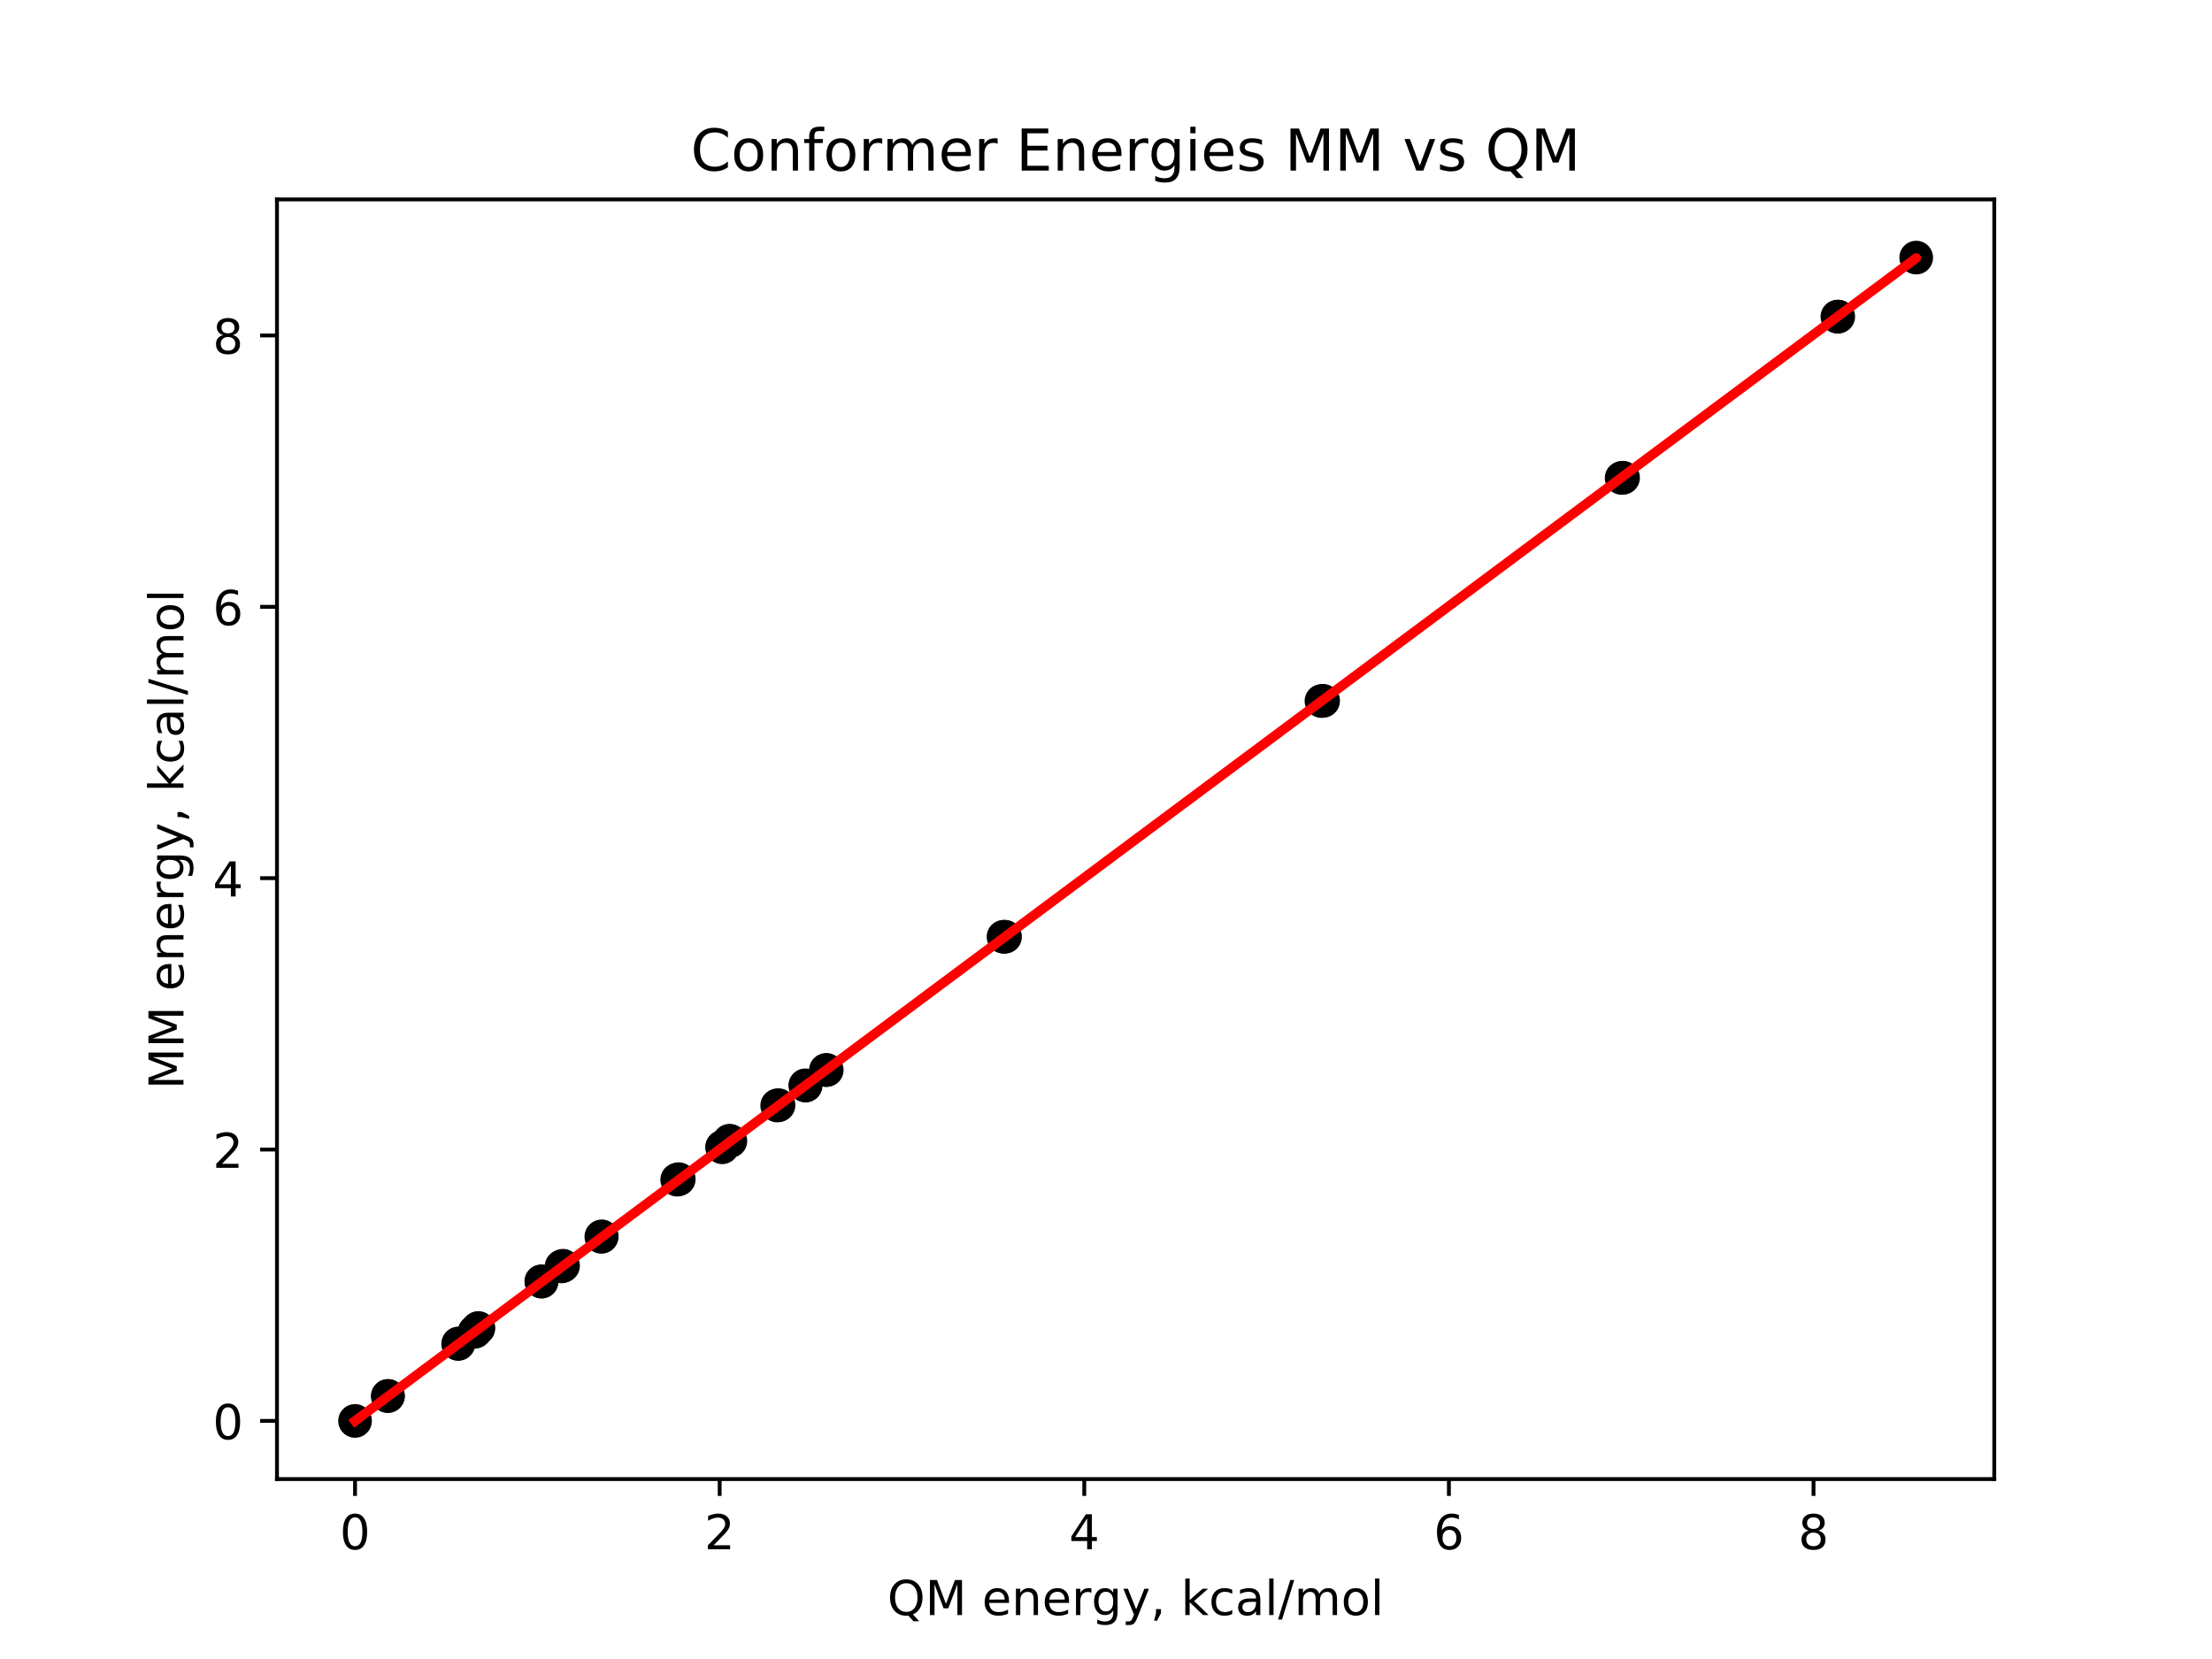
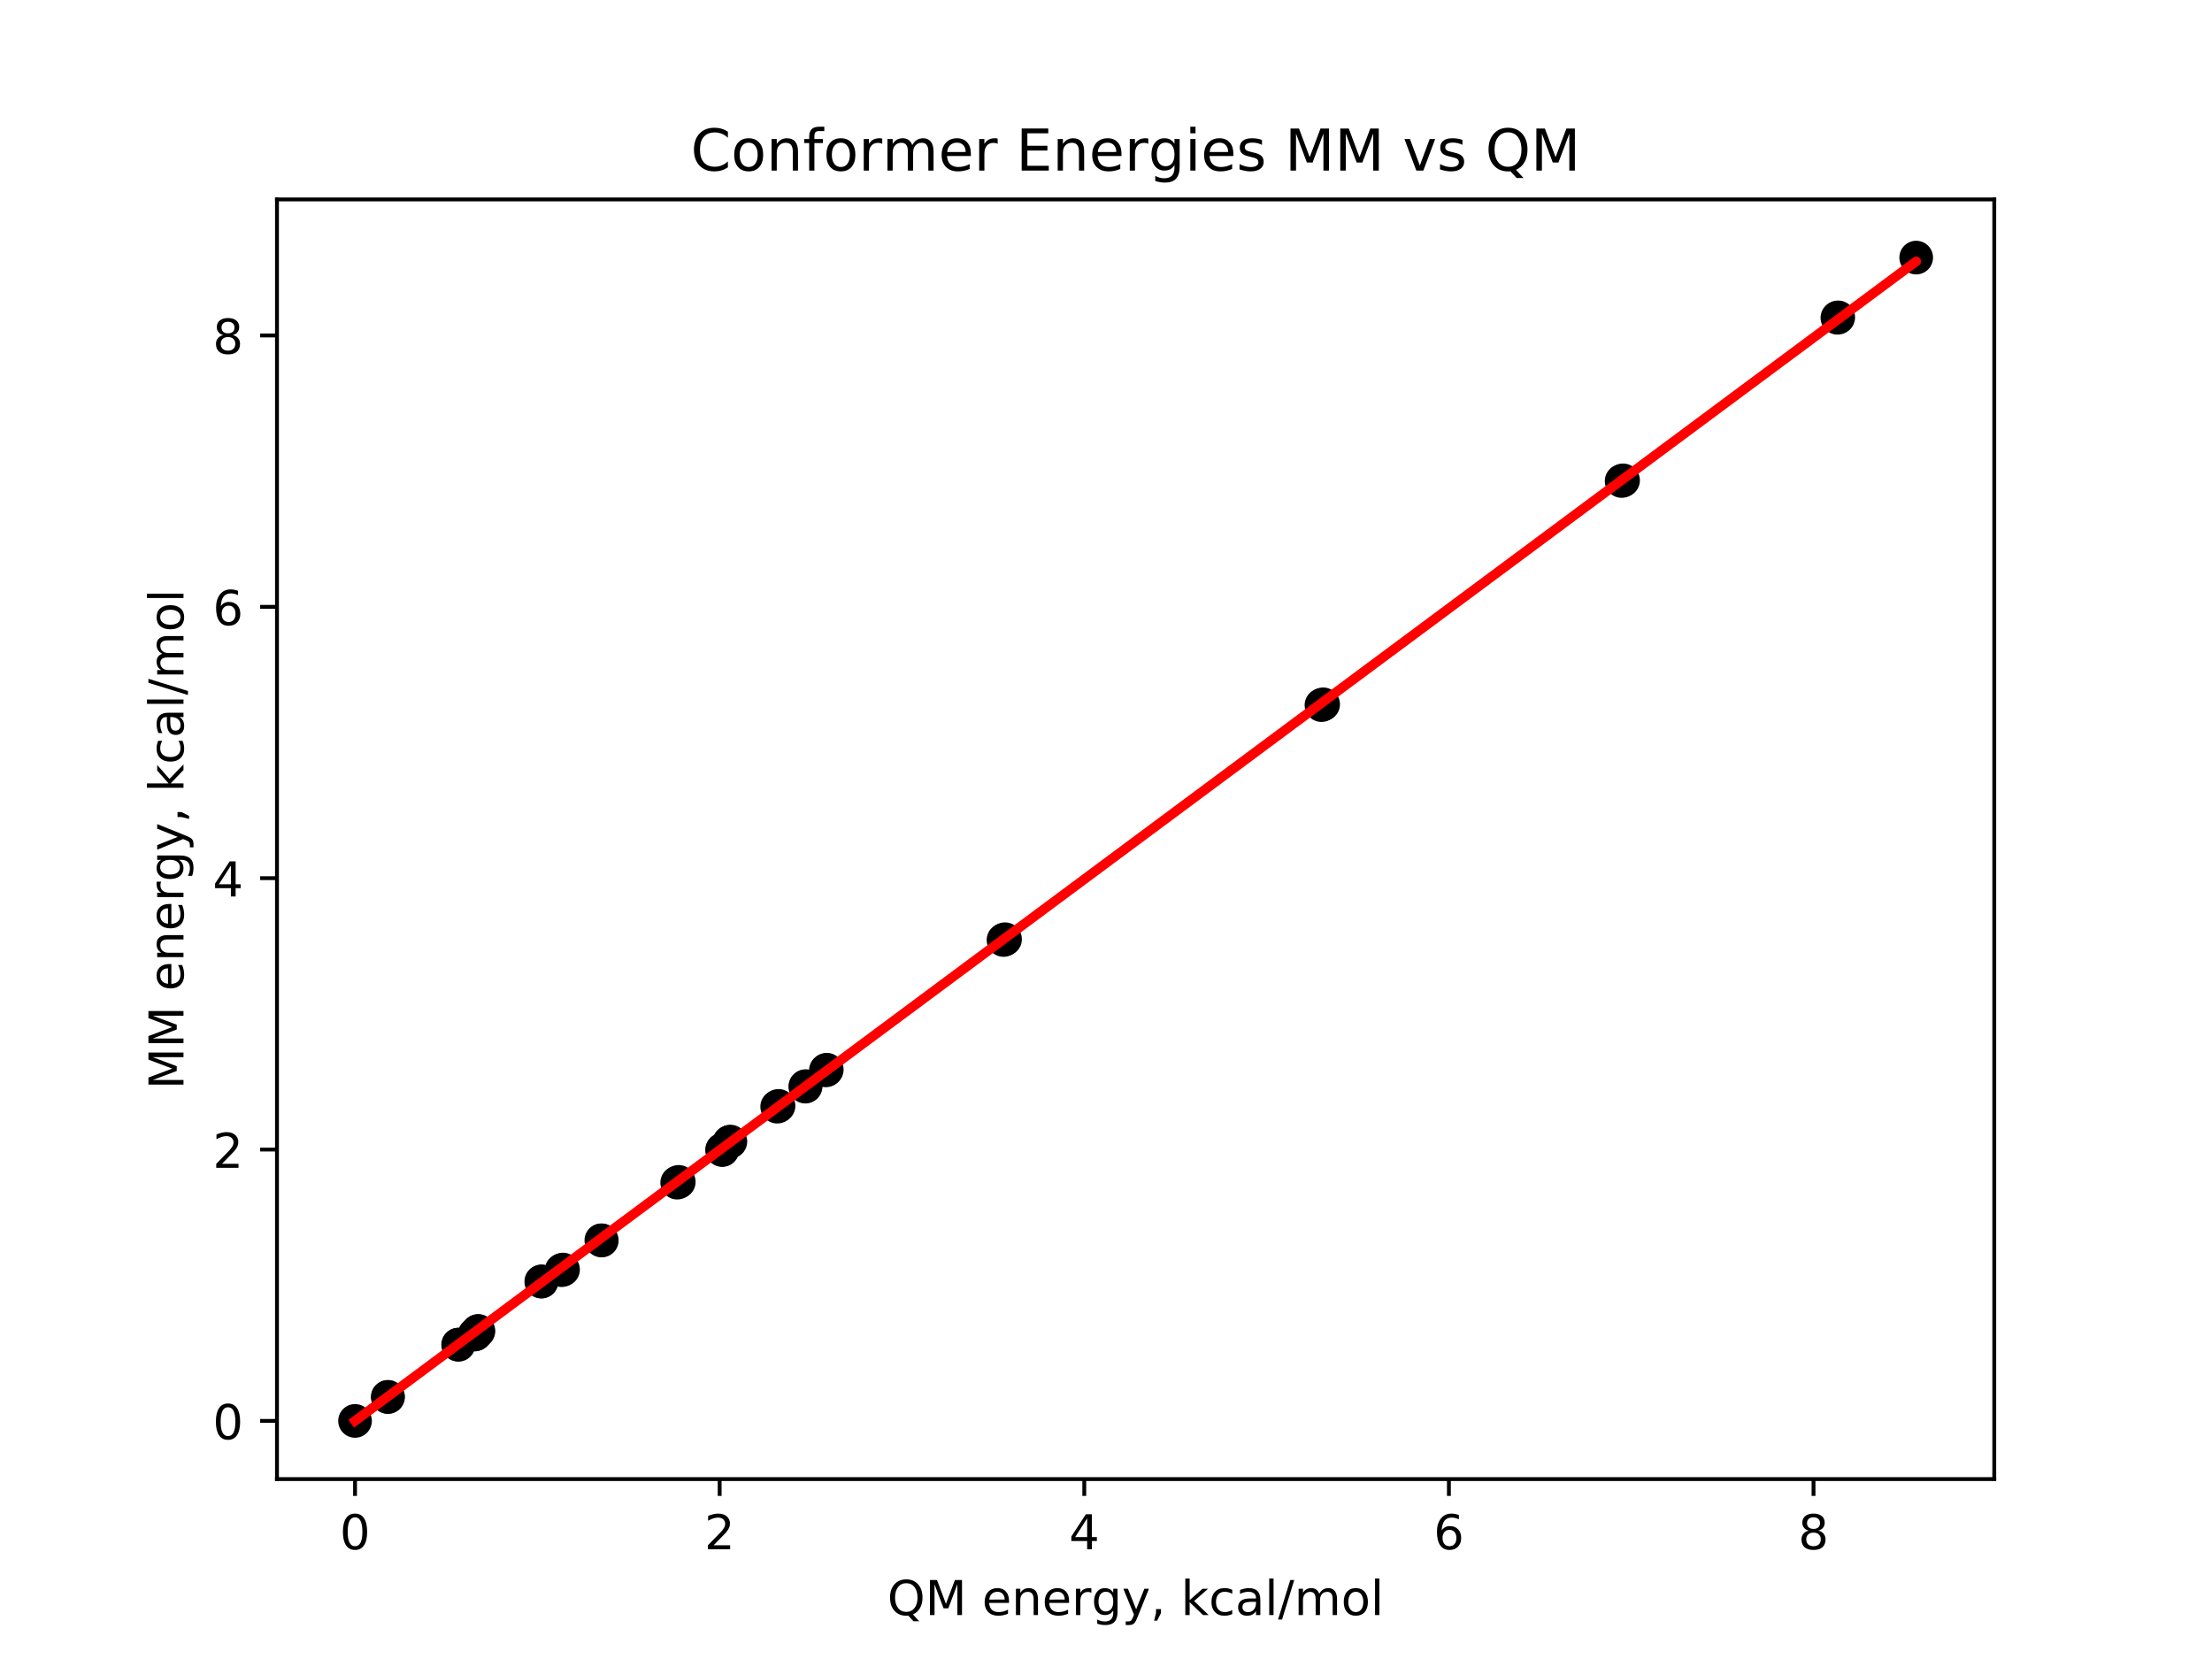
<svg xmlns="http://www.w3.org/2000/svg" xmlns:xlink="http://www.w3.org/1999/xlink" height="345pt" version="1.1" viewBox="0 0 460 345" width="460pt">
  <defs>
    <style type="text/css">
*{stroke-linecap:butt;stroke-linejoin:round;}
  </style>
  </defs>
  <g id="figure_1">
    <g id="patch_1">
      <path d="M 0 345.6  L 460.8 345.6  L 460.8 0  L 0 0  z " style="fill:#ffffff;" />
    </g>
    <g id="axes_1">
      <g id="patch_2">
        <path d="M 57.6 307.584  L 414.72 307.584  L 414.72 41.472  L 57.6 41.472  z " style="fill:#ffffff;" />
      </g>
      <g id="matplotlib.axis_1">
        <g id="xtick_1">
          <g id="line2d_1">
            <defs>
-               <path d="M 0 0  L 0 3.5  " id="md2d9cf00a2" style="stroke:#000000;stroke-width:0.8;" />
-             </defs>
-             <g>
-               <use style="stroke:#000000;stroke-width:0.8;" x="73.833" xlink:href="#md2d9cf00a2" y="307.584" />
+               <path d="M 0 0  L 0 3.5  " id="m50f0d8c650" style="stroke:#000000;stroke-width:0.8;" />
+             </defs>
+             <g>
+               <use style="stroke:#000000;stroke-width:0.8;" x="73.833" xlink:href="#m50f0d8c650" y="307.584" />
            </g>
          </g>
          <g id="text_1">
            <defs>
              <path d="M 31.781 66.406  Q 24.172 66.406 20.328 58.906  Q 16.5 51.422 16.5 36.375  Q 16.5 21.391 20.328 13.891  Q 24.172 6.391 31.781 6.391  Q 39.453 6.391 43.281 13.891  Q 47.125 21.391 47.125 36.375  Q 47.125 51.422 43.281 58.906  Q 39.453 66.406 31.781 66.406  z M 31.781 74.219  Q 44.047 74.219 50.516 64.516  Q 56.984 54.828 56.984 36.375  Q 56.984 17.969 50.516 8.266  Q 44.047 -1.422 31.781 -1.422  Q 19.531 -1.422 13.062 8.266  Q 6.594 17.969 6.594 36.375  Q 6.594 54.828 13.062 64.516  Q 19.531 74.219 31.781 74.219  z " id="DejaVuSans-30" />
            </defs>
            <g transform="translate(70.65148 322.1824)scale(0.1 -0.1)">
              <use xlink:href="#DejaVuSans-30" />
            </g>
          </g>
        </g>
        <g id="xtick_2">
          <g id="line2d_2">
            <g>
-               <use style="stroke:#000000;stroke-width:0.8;" x="149.658" xlink:href="#md2d9cf00a2" y="307.584" />
+               <use style="stroke:#000000;stroke-width:0.8;" x="149.658" xlink:href="#m50f0d8c650" y="307.584" />
            </g>
          </g>
          <g id="text_2">
            <defs>
              <path d="M 19.188 8.297  L 53.609 8.297  L 53.609 0  L 7.328 0  L 7.328 8.297  Q 12.938 14.109 22.625 23.891  Q 32.328 33.688 34.812 36.531  Q 39.547 41.844 41.422 45.531  Q 43.312 49.219 43.312 52.781  Q 43.312 58.594 39.234 62.25  Q 35.156 65.922 28.609 65.922  Q 23.969 65.922 18.812 64.312  Q 13.672 62.703 7.812 59.422  L 7.812 69.391  Q 13.766 71.781 18.938 73  Q 24.125 74.219 28.422 74.219  Q 39.75 74.219 46.484 68.547  Q 53.219 62.891 53.219 53.422  Q 53.219 48.922 51.531 44.891  Q 49.859 40.875 45.406 35.406  Q 44.188 33.984 37.641 27.219  Q 31.109 20.453 19.188 8.297  z " id="DejaVuSans-32" />
            </defs>
            <g transform="translate(146.4767 322.1824)scale(0.1 -0.1)">
              <use xlink:href="#DejaVuSans-32" />
            </g>
          </g>
        </g>
        <g id="xtick_3">
          <g id="line2d_3">
            <g>
-               <use style="stroke:#000000;stroke-width:0.8;" x="225.483" xlink:href="#md2d9cf00a2" y="307.584" />
+               <use style="stroke:#000000;stroke-width:0.8;" x="225.483" xlink:href="#m50f0d8c650" y="307.584" />
            </g>
          </g>
          <g id="text_3">
            <defs>
              <path d="M 37.797 64.312  L 12.891 25.391  L 37.797 25.391  z M 35.203 72.906  L 47.609 72.906  L 47.609 25.391  L 58.016 25.391  L 58.016 17.188  L 47.609 17.188  L 47.609 0  L 37.797 0  L 37.797 17.188  L 4.891 17.188  L 4.891 26.703  z " id="DejaVuSans-34" />
            </defs>
            <g transform="translate(222.3018 322.1824)scale(0.1 -0.1)">
              <use xlink:href="#DejaVuSans-34" />
            </g>
          </g>
        </g>
        <g id="xtick_4">
          <g id="line2d_4">
            <g>
-               <use style="stroke:#000000;stroke-width:0.8;" x="301.308" xlink:href="#md2d9cf00a2" y="307.584" />
+               <use style="stroke:#000000;stroke-width:0.8;" x="301.308" xlink:href="#m50f0d8c650" y="307.584" />
            </g>
          </g>
          <g id="text_4">
            <defs>
              <path d="M 33.016 40.375  Q 26.375 40.375 22.484 35.828  Q 18.609 31.297 18.609 23.391  Q 18.609 15.531 22.484 10.953  Q 26.375 6.391 33.016 6.391  Q 39.656 6.391 43.531 10.953  Q 47.406 15.531 47.406 23.391  Q 47.406 31.297 43.531 35.828  Q 39.656 40.375 33.016 40.375  z M 52.594 71.297  L 52.594 62.312  Q 48.875 64.062 45.094 64.984  Q 41.312 65.922 37.594 65.922  Q 27.828 65.922 22.672 59.328  Q 17.531 52.734 16.797 39.406  Q 19.672 43.656 24.016 45.922  Q 28.375 48.188 33.594 48.188  Q 44.578 48.188 50.953 41.516  Q 57.328 34.859 57.328 23.391  Q 57.328 12.156 50.688 5.359  Q 44.047 -1.422 33.016 -1.422  Q 20.359 -1.422 13.672 8.266  Q 6.984 17.969 6.984 36.375  Q 6.984 53.656 15.188 63.938  Q 23.391 74.219 37.203 74.219  Q 40.922 74.219 44.703 73.484  Q 48.484 72.75 52.594 71.297  z " id="DejaVuSans-36" />
            </defs>
            <g transform="translate(298.127 322.1824)scale(0.1 -0.1)">
              <use xlink:href="#DejaVuSans-36" />
            </g>
          </g>
        </g>
        <g id="xtick_5">
          <g id="line2d_5">
            <g>
-               <use style="stroke:#000000;stroke-width:0.8;" x="377.133" xlink:href="#md2d9cf00a2" y="307.584" />
+               <use style="stroke:#000000;stroke-width:0.8;" x="377.133" xlink:href="#m50f0d8c650" y="307.584" />
            </g>
          </g>
          <g id="text_5">
            <defs>
              <path d="M 31.781 34.625  Q 24.75 34.625 20.719 30.859  Q 16.703 27.094 16.703 20.516  Q 16.703 13.922 20.719 10.156  Q 24.75 6.391 31.781 6.391  Q 38.812 6.391 42.859 10.172  Q 46.922 13.969 46.922 20.516  Q 46.922 27.094 42.891 30.859  Q 38.875 34.625 31.781 34.625  z M 21.922 38.812  Q 15.578 40.375 12.031 44.719  Q 8.5 49.078 8.5 55.328  Q 8.5 64.062 14.719 69.141  Q 20.953 74.219 31.781 74.219  Q 42.672 74.219 48.875 69.141  Q 55.078 64.062 55.078 55.328  Q 55.078 49.078 51.531 44.719  Q 48 40.375 41.703 38.812  Q 48.828 37.156 52.797 32.312  Q 56.781 27.484 56.781 20.516  Q 56.781 9.906 50.312 4.234  Q 43.844 -1.422 31.781 -1.422  Q 19.734 -1.422 13.25 4.234  Q 6.781 9.906 6.781 20.516  Q 6.781 27.484 10.781 32.312  Q 14.797 37.156 21.922 38.812  z M 18.312 54.391  Q 18.312 48.734 21.844 45.562  Q 25.391 42.391 31.781 42.391  Q 38.141 42.391 41.719 45.562  Q 45.312 48.734 45.312 54.391  Q 45.312 60.062 41.719 63.234  Q 38.141 66.406 31.781 66.406  Q 25.391 66.406 21.844 63.234  Q 18.312 60.062 18.312 54.391  z " id="DejaVuSans-38" />
            </defs>
            <g transform="translate(373.9522 322.1824)scale(0.1 -0.1)">
              <use xlink:href="#DejaVuSans-38" />
            </g>
          </g>
        </g>
        <g id="text_6">
          <defs>
            <path d="M 39.406 66.219  Q 28.656 66.219 22.328 58.203  Q 16.016 50.203 16.016 36.375  Q 16.016 22.609 22.328 14.594  Q 28.656 6.594 39.406 6.594  Q 50.141 6.594 56.422 14.594  Q 62.703 22.609 62.703 36.375  Q 62.703 50.203 56.422 58.203  Q 50.141 66.219 39.406 66.219  z M 53.219 1.312  L 66.219 -12.891  L 54.297 -12.891  L 43.5 -1.219  Q 41.891 -1.312 41.031 -1.359  Q 40.188 -1.422 39.406 -1.422  Q 24.031 -1.422 14.812 8.859  Q 5.609 19.141 5.609 36.375  Q 5.609 53.656 14.812 63.938  Q 24.031 74.219 39.406 74.219  Q 54.734 74.219 63.906 63.938  Q 73.094 53.656 73.094 36.375  Q 73.094 23.688 67.984 14.641  Q 62.891 5.609 53.219 1.312  z " id="DejaVuSans-51" />
            <path d="M 9.812 72.906  L 24.516 72.906  L 43.109 23.297  L 61.812 72.906  L 76.516 72.906  L 76.516 0  L 66.891 0  L 66.891 64.016  L 48.094 14.016  L 38.188 14.016  L 19.391 64.016  L 19.391 0  L 9.812 0  z " id="DejaVuSans-4d" />
            <path id="DejaVuSans-20" />
            <path d="M 56.203 29.594  L 56.203 25.203  L 14.891 25.203  Q 15.484 15.922 20.484 11.062  Q 25.484 6.203 34.422 6.203  Q 39.594 6.203 44.453 7.469  Q 49.312 8.734 54.109 11.281  L 54.109 2.781  Q 49.266 0.734 44.188 -0.344  Q 39.109 -1.422 33.891 -1.422  Q 20.797 -1.422 13.156 6.188  Q 5.516 13.812 5.516 26.812  Q 5.516 40.234 12.766 48.109  Q 20.016 56 32.328 56  Q 43.359 56 49.781 48.891  Q 56.203 41.797 56.203 29.594  z M 47.219 32.234  Q 47.125 39.594 43.094 43.984  Q 39.062 48.391 32.422 48.391  Q 24.906 48.391 20.391 44.141  Q 15.875 39.891 15.188 32.172  z " id="DejaVuSans-65" />
            <path d="M 54.891 33.016  L 54.891 0  L 45.906 0  L 45.906 32.719  Q 45.906 40.484 42.875 44.328  Q 39.844 48.188 33.797 48.188  Q 26.516 48.188 22.312 43.547  Q 18.109 38.922 18.109 30.906  L 18.109 0  L 9.078 0  L 9.078 54.688  L 18.109 54.688  L 18.109 46.188  Q 21.344 51.125 25.703 53.562  Q 30.078 56 35.797 56  Q 45.219 56 50.047 50.172  Q 54.891 44.344 54.891 33.016  z " id="DejaVuSans-6e" />
            <path d="M 41.109 46.297  Q 39.594 47.172 37.812 47.578  Q 36.031 48 33.891 48  Q 26.266 48 22.188 43.047  Q 18.109 38.094 18.109 28.812  L 18.109 0  L 9.078 0  L 9.078 54.688  L 18.109 54.688  L 18.109 46.188  Q 20.953 51.172 25.484 53.578  Q 30.031 56 36.531 56  Q 37.453 56 38.578 55.875  Q 39.703 55.766 41.062 55.516  z " id="DejaVuSans-72" />
            <path d="M 45.406 27.984  Q 45.406 37.75 41.375 43.109  Q 37.359 48.484 30.078 48.484  Q 22.859 48.484 18.828 43.109  Q 14.797 37.75 14.797 27.984  Q 14.797 18.266 18.828 12.891  Q 22.859 7.516 30.078 7.516  Q 37.359 7.516 41.375 12.891  Q 45.406 18.266 45.406 27.984  z M 54.391 6.781  Q 54.391 -7.172 48.188 -13.984  Q 42 -20.797 29.203 -20.797  Q 24.469 -20.797 20.266 -20.094  Q 16.062 -19.391 12.109 -17.922  L 12.109 -9.188  Q 16.062 -11.328 19.922 -12.344  Q 23.781 -13.375 27.781 -13.375  Q 36.625 -13.375 41.016 -8.766  Q 45.406 -4.156 45.406 5.172  L 45.406 9.625  Q 42.625 4.781 38.281 2.391  Q 33.938 0 27.875 0  Q 17.828 0 11.672 7.656  Q 5.516 15.328 5.516 27.984  Q 5.516 40.672 11.672 48.328  Q 17.828 56 27.875 56  Q 33.938 56 38.281 53.609  Q 42.625 51.219 45.406 46.391  L 45.406 54.688  L 54.391 54.688  z " id="DejaVuSans-67" />
            <path d="M 32.172 -5.078  Q 28.375 -14.844 24.75 -17.812  Q 21.141 -20.797 15.094 -20.797  L 7.906 -20.797  L 7.906 -13.281  L 13.188 -13.281  Q 16.891 -13.281 18.938 -11.516  Q 21 -9.766 23.484 -3.219  L 25.094 0.875  L 2.984 54.688  L 12.5 54.688  L 29.594 11.922  L 46.688 54.688  L 56.203 54.688  z " id="DejaVuSans-79" />
            <path d="M 11.719 12.406  L 22.016 12.406  L 22.016 4  L 14.016 -11.625  L 7.719 -11.625  L 11.719 4  z " id="DejaVuSans-2c" />
            <path d="M 9.078 75.984  L 18.109 75.984  L 18.109 31.109  L 44.922 54.688  L 56.391 54.688  L 27.391 29.109  L 57.625 0  L 45.906 0  L 18.109 26.703  L 18.109 0  L 9.078 0  z " id="DejaVuSans-6b" />
            <path d="M 48.781 52.594  L 48.781 44.188  Q 44.969 46.297 41.141 47.344  Q 37.312 48.391 33.406 48.391  Q 24.656 48.391 19.812 42.844  Q 14.984 37.312 14.984 27.297  Q 14.984 17.281 19.812 11.734  Q 24.656 6.203 33.406 6.203  Q 37.312 6.203 41.141 7.25  Q 44.969 8.297 48.781 10.406  L 48.781 2.094  Q 45.016 0.344 40.984 -0.531  Q 36.969 -1.422 32.422 -1.422  Q 20.062 -1.422 12.781 6.344  Q 5.516 14.109 5.516 27.297  Q 5.516 40.672 12.859 48.328  Q 20.219 56 33.016 56  Q 37.156 56 41.109 55.141  Q 45.062 54.297 48.781 52.594  z " id="DejaVuSans-63" />
            <path d="M 34.281 27.484  Q 23.391 27.484 19.188 25  Q 14.984 22.516 14.984 16.5  Q 14.984 11.719 18.141 8.906  Q 21.297 6.109 26.703 6.109  Q 34.188 6.109 38.703 11.406  Q 43.219 16.703 43.219 25.484  L 43.219 27.484  z M 52.203 31.203  L 52.203 0  L 43.219 0  L 43.219 8.297  Q 40.141 3.328 35.547 0.953  Q 30.953 -1.422 24.312 -1.422  Q 15.922 -1.422 10.953 3.297  Q 6 8.016 6 15.922  Q 6 25.141 12.172 29.828  Q 18.359 34.516 30.609 34.516  L 43.219 34.516  L 43.219 35.406  Q 43.219 41.609 39.141 45  Q 35.062 48.391 27.688 48.391  Q 23 48.391 18.547 47.266  Q 14.109 46.141 10.016 43.891  L 10.016 52.203  Q 14.938 54.109 19.578 55.047  Q 24.219 56 28.609 56  Q 40.484 56 46.344 49.844  Q 52.203 43.703 52.203 31.203  z " id="DejaVuSans-61" />
            <path d="M 9.422 75.984  L 18.406 75.984  L 18.406 0  L 9.422 0  z " id="DejaVuSans-6c" />
            <path d="M 25.391 72.906  L 33.688 72.906  L 8.297 -9.281  L 0 -9.281  z " id="DejaVuSans-2f" />
            <path d="M 52 44.188  Q 55.375 50.25 60.062 53.125  Q 64.75 56 71.094 56  Q 79.641 56 84.281 50.016  Q 88.922 44.047 88.922 33.016  L 88.922 0  L 79.891 0  L 79.891 32.719  Q 79.891 40.578 77.094 44.375  Q 74.312 48.188 68.609 48.188  Q 61.625 48.188 57.562 43.547  Q 53.516 38.922 53.516 30.906  L 53.516 0  L 44.484 0  L 44.484 32.719  Q 44.484 40.625 41.703 44.406  Q 38.922 48.188 33.109 48.188  Q 26.219 48.188 22.156 43.531  Q 18.109 38.875 18.109 30.906  L 18.109 0  L 9.078 0  L 9.078 54.688  L 18.109 54.688  L 18.109 46.188  Q 21.188 51.219 25.484 53.609  Q 29.781 56 35.688 56  Q 41.656 56 45.828 52.969  Q 50 49.953 52 44.188  z " id="DejaVuSans-6d" />
            <path d="M 30.609 48.391  Q 23.391 48.391 19.188 42.75  Q 14.984 37.109 14.984 27.297  Q 14.984 17.484 19.156 11.844  Q 23.344 6.203 30.609 6.203  Q 37.797 6.203 41.984 11.859  Q 46.188 17.531 46.188 27.297  Q 46.188 37.016 41.984 42.703  Q 37.797 48.391 30.609 48.391  z M 30.609 56  Q 42.328 56 49.016 48.375  Q 55.719 40.766 55.719 27.297  Q 55.719 13.875 49.016 6.219  Q 42.328 -1.422 30.609 -1.422  Q 18.844 -1.422 12.172 6.219  Q 5.516 13.875 5.516 27.297  Q 5.516 40.766 12.172 48.375  Q 18.844 56 30.609 56  z " id="DejaVuSans-6f" />
          </defs>
          <g transform="translate(184.5319 335.8606)scale(0.1 -0.1)">
            <use xlink:href="#DejaVuSans-51" />
            <use x="78.711" xlink:href="#DejaVuSans-4d" />
            <use x="164.99" xlink:href="#DejaVuSans-20" />
            <use x="196.777" xlink:href="#DejaVuSans-65" />
            <use x="258.301" xlink:href="#DejaVuSans-6e" />
            <use x="321.68" xlink:href="#DejaVuSans-65" />
            <use x="383.203" xlink:href="#DejaVuSans-72" />
            <use x="424.301" xlink:href="#DejaVuSans-67" />
            <use x="487.777" xlink:href="#DejaVuSans-79" />
            <use x="546.957" xlink:href="#DejaVuSans-2c" />
            <use x="578.744" xlink:href="#DejaVuSans-20" />
            <use x="610.531" xlink:href="#DejaVuSans-6b" />
            <use x="668.441" xlink:href="#DejaVuSans-63" />
            <use x="723.422" xlink:href="#DejaVuSans-61" />
            <use x="784.701" xlink:href="#DejaVuSans-6c" />
            <use x="812.484" xlink:href="#DejaVuSans-2f" />
            <use x="846.176" xlink:href="#DejaVuSans-6d" />
            <use x="943.588" xlink:href="#DejaVuSans-6f" />
            <use x="1004.77" xlink:href="#DejaVuSans-6c" />
          </g>
        </g>
      </g>
      <g id="matplotlib.axis_2">
        <g id="ytick_1">
          <g id="line2d_6">
            <defs>
-               <path d="M 0 0  L -3.5 0  " id="m19853784f3" style="stroke:#000000;stroke-width:0.8;" />
-             </defs>
-             <g>
-               <use style="stroke:#000000;stroke-width:0.8;" x="57.6" xlink:href="#m19853784f3" y="295.488" />
+               <path d="M 0 0  L -3.5 0  " id="ma9e94adbef" style="stroke:#000000;stroke-width:0.8;" />
+             </defs>
+             <g>
+               <use style="stroke:#000000;stroke-width:0.8;" x="57.6" xlink:href="#ma9e94adbef" y="295.488" />
            </g>
          </g>
          <g id="text_7">
            <g transform="translate(44.2375 299.2872)scale(0.1 -0.1)">
              <use xlink:href="#DejaVuSans-30" />
            </g>
          </g>
        </g>
        <g id="ytick_2">
          <g id="line2d_7">
            <g>
-               <use style="stroke:#000000;stroke-width:0.8;" x="57.6" xlink:href="#m19853784f3" y="239.056" />
+               <use style="stroke:#000000;stroke-width:0.8;" x="57.6" xlink:href="#ma9e94adbef" y="239.056" />
            </g>
          </g>
          <g id="text_8">
            <g transform="translate(44.2375 242.8552)scale(0.1 -0.1)">
              <use xlink:href="#DejaVuSans-32" />
            </g>
          </g>
        </g>
        <g id="ytick_3">
          <g id="line2d_8">
            <g>
-               <use style="stroke:#000000;stroke-width:0.8;" x="57.6" xlink:href="#m19853784f3" y="182.624" />
+               <use style="stroke:#000000;stroke-width:0.8;" x="57.6" xlink:href="#ma9e94adbef" y="182.624" />
            </g>
          </g>
          <g id="text_9">
            <g transform="translate(44.2375 186.4232)scale(0.1 -0.1)">
              <use xlink:href="#DejaVuSans-34" />
            </g>
          </g>
        </g>
        <g id="ytick_4">
          <g id="line2d_9">
            <g>
-               <use style="stroke:#000000;stroke-width:0.8;" x="57.6" xlink:href="#m19853784f3" y="126.192" />
+               <use style="stroke:#000000;stroke-width:0.8;" x="57.6" xlink:href="#ma9e94adbef" y="126.192" />
            </g>
          </g>
          <g id="text_10">
            <g transform="translate(44.2375 129.9912)scale(0.1 -0.1)">
              <use xlink:href="#DejaVuSans-36" />
            </g>
          </g>
        </g>
        <g id="ytick_5">
          <g id="line2d_10">
            <g>
-               <use style="stroke:#000000;stroke-width:0.8;" x="57.6" xlink:href="#m19853784f3" y="69.76" />
+               <use style="stroke:#000000;stroke-width:0.8;" x="57.6" xlink:href="#ma9e94adbef" y="69.76" />
            </g>
          </g>
          <g id="text_11">
-             <g transform="translate(44.2375 73.55922)scale(0.1 -0.1)">
+             <g transform="translate(44.2375 73.55921)scale(0.1 -0.1)">
              <use xlink:href="#DejaVuSans-38" />
            </g>
          </g>
        </g>
        <g id="text_12">
          <g transform="translate(38.15781 226.5342)rotate(-90)scale(0.1 -0.1)">
            <use xlink:href="#DejaVuSans-4d" />
            <use x="86.279" xlink:href="#DejaVuSans-4d" />
            <use x="172.559" xlink:href="#DejaVuSans-20" />
            <use x="204.346" xlink:href="#DejaVuSans-65" />
            <use x="265.869" xlink:href="#DejaVuSans-6e" />
            <use x="329.248" xlink:href="#DejaVuSans-65" />
            <use x="390.771" xlink:href="#DejaVuSans-72" />
            <use x="431.869" xlink:href="#DejaVuSans-67" />
            <use x="495.346" xlink:href="#DejaVuSans-79" />
            <use x="554.525" xlink:href="#DejaVuSans-2c" />
            <use x="586.312" xlink:href="#DejaVuSans-20" />
            <use x="618.1" xlink:href="#DejaVuSans-6b" />
            <use x="676.01" xlink:href="#DejaVuSans-63" />
            <use x="730.99" xlink:href="#DejaVuSans-61" />
            <use x="792.27" xlink:href="#DejaVuSans-6c" />
            <use x="820.053" xlink:href="#DejaVuSans-2f" />
            <use x="853.744" xlink:href="#DejaVuSans-6d" />
            <use x="951.156" xlink:href="#DejaVuSans-6f" />
            <use x="1012.338" xlink:href="#DejaVuSans-6c" />
          </g>
        </g>
      </g>
      <g id="line2d_11">
        <defs>
-           <path d="M 0 3  C 0.796 3 1.559 2.684 2.121 2.121  C 2.684 1.559 3 0.796 3 0  C 3 -0.796 2.684 -1.559 2.121 -2.121  C 1.559 -2.684 0.796 -3 0 -3  C -0.796 -3 -1.559 -2.684 -2.121 -2.121  C -2.684 -1.559 -3 -0.796 -3 0  C -3 0.796 -2.684 1.559 -2.121 2.121  C -1.559 2.684 -0.796 3 0 3  z " id="mf36b1029a9" style="stroke:#000000;" />
+           <path d="M 0 3  C 0.796 3 1.559 2.684 2.121 2.121  C 2.684 1.559 3 0.796 3 0  C 3 -0.796 2.684 -1.559 2.121 -2.121  C 1.559 -2.684 0.796 -3 0 -3  C -0.796 -3 -1.559 -2.684 -2.121 -2.121  C -2.684 -1.559 -3 -0.796 -3 0  C -3 0.796 -2.684 1.559 -2.121 2.121  C -1.559 2.684 -0.796 3 0 3  z " id="m989f6640b4" style="stroke:#000000;" />
        </defs>
-         <g clip-path="url(#p2329ede7a5)">
-           <use style="stroke:#000000;" x="73.833" xlink:href="#mf36b1029a9" y="295.488" />
-           <use style="stroke:#000000;" x="80.64" xlink:href="#mf36b1029a9" y="290.328" />
-           <use style="stroke:#000000;" x="99.4" xlink:href="#mf36b1029a9" y="276.251" />
-           <use style="stroke:#000000;" x="125.055" xlink:href="#mf36b1029a9" y="257.204" />
-           <use style="stroke:#000000;" x="150.181" xlink:href="#mf36b1029a9" y="238.579" />
-           <use style="stroke:#000000;" x="167.54" xlink:href="#mf36b1029a9" y="225.748" />
-           <use style="stroke:#000000;" x="171.929" xlink:href="#mf36b1029a9" y="222.515" />
-           <use style="stroke:#000000;" x="161.898" xlink:href="#mf36b1029a9" y="229.828" />
-           <use style="stroke:#000000;" x="141.152" xlink:href="#mf36b1029a9" y="245.214" />
-           <use style="stroke:#000000;" x="117.088" xlink:href="#mf36b1029a9" y="263.225" />
-           <use style="stroke:#000000;" x="98.892" xlink:href="#mf36b1029a9" y="276.833" />
-           <use style="stroke:#000000;" x="95.363" xlink:href="#mf36b1029a9" y="279.376" />
-           <use style="stroke:#000000;" x="112.565" xlink:href="#mf36b1029a9" y="266.459" />
-           <use style="stroke:#000000;" x="151.67" xlink:href="#mf36b1029a9" y="237.242" />
-           <use style="stroke:#000000;" x="208.688" xlink:href="#mf36b1029a9" y="194.811" />
-           <use style="stroke:#000000;" x="274.808" xlink:href="#mf36b1029a9" y="145.782" />
-           <use style="stroke:#000000;" x="337.232" xlink:href="#mf36b1029a9" y="99.392" />
-           <use style="stroke:#000000;" x="382.101" xlink:href="#mf36b1029a9" y="65.859" />
-           <use style="stroke:#000000;" x="398.487" xlink:href="#mf36b1029a9" y="53.568" />
-           <use style="stroke:#000000;" x="382.271" xlink:href="#mf36b1029a9" y="65.829" />
-           <use style="stroke:#000000;" x="337.528" xlink:href="#mf36b1029a9" y="99.347" />
-           <use style="stroke:#000000;" x="275.155" xlink:href="#mf36b1029a9" y="145.744" />
-           <use style="stroke:#000000;" x="209.005" xlink:href="#mf36b1029a9" y="194.802" />
-           <use style="stroke:#000000;" x="151.885" xlink:href="#mf36b1029a9" y="237.275" />
-           <use style="stroke:#000000;" x="112.634" xlink:href="#mf36b1029a9" y="266.534" />
-           <use style="stroke:#000000;" x="95.277" xlink:href="#mf36b1029a9" y="279.486" />
-           <use style="stroke:#000000;" x="98.672" xlink:href="#mf36b1029a9" y="276.964" />
-           <use style="stroke:#000000;" x="116.783" xlink:href="#mf36b1029a9" y="263.357" />
-           <use style="stroke:#000000;" x="140.828" xlink:href="#mf36b1029a9" y="245.323" />
-           <use style="stroke:#000000;" x="161.623" xlink:href="#mf36b1029a9" y="229.892" />
-           <use style="stroke:#000000;" x="171.75" xlink:href="#mf36b1029a9" y="222.522" />
-           <use style="stroke:#000000;" x="167.474" xlink:href="#mf36b1029a9" y="225.701" />
-           <use style="stroke:#000000;" x="150.21" xlink:href="#mf36b1029a9" y="238.494" />
-           <use style="stroke:#000000;" x="125.14" xlink:href="#mf36b1029a9" y="257.11" />
-           <use style="stroke:#000000;" x="99.491" xlink:href="#mf36b1029a9" y="276.173" />
-           <use style="stroke:#000000;" x="80.696" xlink:href="#mf36b1029a9" y="290.285" />
+         <g clip-path="url(#p309be2fa0e)">
+           <use style="stroke:#000000;" x="73.833" xlink:href="#m989f6640b4" y="295.488" />
+           <use style="stroke:#000000;" x="80.64" xlink:href="#m989f6640b4" y="290.502" />
+           <use style="stroke:#000000;" x="99.4" xlink:href="#m989f6640b4" y="276.796" />
+           <use style="stroke:#000000;" x="125.055" xlink:href="#m989f6640b4" y="257.927" />
+           <use style="stroke:#000000;" x="150.181" xlink:href="#m989f6640b4" y="239.095" />
+           <use style="stroke:#000000;" x="167.54" xlink:href="#m989f6640b4" y="225.871" />
+           <use style="stroke:#000000;" x="171.929" xlink:href="#m989f6640b4" y="222.452" />
+           <use style="stroke:#000000;" x="161.898" xlink:href="#m989f6640b4" y="229.979" />
+           <use style="stroke:#000000;" x="141.152" xlink:href="#m989f6640b4" y="245.781" />
+           <use style="stroke:#000000;" x="117.088" xlink:href="#m989f6640b4" y="264.012" />
+           <use style="stroke:#000000;" x="98.892" xlink:href="#m989f6640b4" y="277.447" />
+           <use style="stroke:#000000;" x="95.363" xlink:href="#m989f6640b4" y="279.618" />
+           <use style="stroke:#000000;" x="112.565" xlink:href="#m989f6640b4" y="266.523" />
+           <use style="stroke:#000000;" x="151.67" xlink:href="#m989f6640b4" y="237.512" />
+           <use style="stroke:#000000;" x="208.688" xlink:href="#m989f6640b4" y="195.474" />
+           <use style="stroke:#000000;" x="274.808" xlink:href="#m989f6640b4" y="146.631" />
+           <use style="stroke:#000000;" x="337.232" xlink:href="#m989f6640b4" y="100.027" />
+           <use style="stroke:#000000;" x="382.101" xlink:href="#m989f6640b4" y="66.078" />
+           <use style="stroke:#000000;" x="398.487" xlink:href="#m989f6640b4" y="53.568" />
+           <use style="stroke:#000000;" x="382.271" xlink:href="#m989f6640b4" y="66.002" />
+           <use style="stroke:#000000;" x="337.528" xlink:href="#m989f6640b4" y="99.892" />
+           <use style="stroke:#000000;" x="275.155" xlink:href="#m989f6640b4" y="146.467" />
+           <use style="stroke:#000000;" x="209.005" xlink:href="#m989f6640b4" y="195.318" />
+           <use style="stroke:#000000;" x="151.885" xlink:href="#m989f6640b4" y="237.398" />
+           <use style="stroke:#000000;" x="112.634" xlink:href="#m989f6640b4" y="266.471" />
+           <use style="stroke:#000000;" x="95.277" xlink:href="#m989f6640b4" y="279.637" />
+           <use style="stroke:#000000;" x="98.672" xlink:href="#m989f6640b4" y="277.53" />
+           <use style="stroke:#000000;" x="116.783" xlink:href="#m989f6640b4" y="264.143" />
+           <use style="stroke:#000000;" x="140.828" xlink:href="#m989f6640b4" y="245.936" />
+           <use style="stroke:#000000;" x="161.623" xlink:href="#m989f6640b4" y="230.135" />
+           <use style="stroke:#000000;" x="171.75" xlink:href="#m989f6640b4" y="222.586" />
+           <use style="stroke:#000000;" x="167.474" xlink:href="#m989f6640b4" y="225.971" />
+           <use style="stroke:#000000;" x="150.21" xlink:href="#m989f6640b4" y="239.157" />
+           <use style="stroke:#000000;" x="125.14" xlink:href="#m989f6640b4" y="257.959" />
+           <use style="stroke:#000000;" x="99.491" xlink:href="#m989f6640b4" y="276.807" />
+           <use style="stroke:#000000;" x="80.696" xlink:href="#m989f6640b4" y="290.504" />
        </g>
      </g>
      <g id="line2d_12">
-         <path clip-path="url(#p2329ede7a5)" d="M 73.833 295.488  L 80.64 290.417  L 99.4 276.443  L 125.055 257.333  L 150.181 238.616  L 167.54 225.686  L 171.929 222.416  L 161.898 229.888  L 141.152 245.342  L 117.088 263.267  L 98.892 276.821  L 95.363 279.45  L 112.565 266.636  L 151.67 237.507  L 208.688 195.034  L 274.808 145.782  L 337.232 99.282  L 382.101 65.859  L 398.487 53.653  L 382.271 65.732  L 337.528 99.061  L 275.155 145.523  L 209.005 194.798  L 151.885 237.347  L 112.634 266.585  L 95.277 279.514  L 98.672 276.985  L 116.783 263.495  L 140.828 245.583  L 161.623 230.093  L 171.75 222.549  L 167.474 225.735  L 150.21 238.595  L 125.14 257.27  L 99.491 276.375  L 80.696 290.375  " style="fill:none;stroke:#ff0000;stroke-linecap:square;stroke-width:2;" />
+         <path clip-path="url(#p309be2fa0e)" d="M 73.833 295.488  L 80.64 290.432  L 99.4 276.498  L 125.055 257.443  L 150.181 238.78  L 167.54 225.886  L 171.929 222.626  L 161.898 230.077  L 141.152 245.486  L 117.088 263.36  L 98.892 276.875  L 95.363 279.496  L 112.565 266.719  L 151.67 237.674  L 208.688 195.323  L 274.808 146.212  L 337.232 99.847  L 382.101 66.52  L 398.487 54.349  L 382.271 66.393  L 337.528 99.626  L 275.155 145.955  L 209.005 195.088  L 151.885 237.514  L 112.634 266.668  L 95.277 279.56  L 98.672 277.038  L 116.783 263.587  L 140.828 245.727  L 161.623 230.281  L 171.75 222.759  L 167.474 225.935  L 150.21 238.759  L 125.14 257.379  L 99.491 276.43  L 80.696 290.39  " style="fill:none;stroke:#ff0000;stroke-linecap:square;stroke-width:2;" />
      </g>
      <g id="patch_3">
        <path d="M 57.6 307.584  L 57.6 41.472  " style="fill:none;stroke:#000000;stroke-linecap:square;stroke-linejoin:miter;stroke-width:0.8;" />
      </g>
      <g id="patch_4">
        <path d="M 414.72 307.584  L 414.72 41.472  " style="fill:none;stroke:#000000;stroke-linecap:square;stroke-linejoin:miter;stroke-width:0.8;" />
      </g>
      <g id="patch_5">
        <path d="M 57.6 307.584  L 414.72 307.584  " style="fill:none;stroke:#000000;stroke-linecap:square;stroke-linejoin:miter;stroke-width:0.8;" />
      </g>
      <g id="patch_6">
        <path d="M 57.6 41.472  L 414.72 41.472  " style="fill:none;stroke:#000000;stroke-linecap:square;stroke-linejoin:miter;stroke-width:0.8;" />
      </g>
      <g id="text_13">
        <defs>
          <path d="M 64.406 67.281  L 64.406 56.891  Q 59.422 61.531 53.781 63.812  Q 48.141 66.109 41.797 66.109  Q 29.297 66.109 22.656 58.469  Q 16.016 50.828 16.016 36.375  Q 16.016 21.969 22.656 14.328  Q 29.297 6.688 41.797 6.688  Q 48.141 6.688 53.781 8.984  Q 59.422 11.281 64.406 15.922  L 64.406 5.609  Q 59.234 2.094 53.438 0.328  Q 47.656 -1.422 41.219 -1.422  Q 24.656 -1.422 15.125 8.703  Q 5.609 18.844 5.609 36.375  Q 5.609 53.953 15.125 64.078  Q 24.656 74.219 41.219 74.219  Q 47.75 74.219 53.531 72.484  Q 59.328 70.75 64.406 67.281  z " id="DejaVuSans-43" />
          <path d="M 37.109 75.984  L 37.109 68.5  L 28.516 68.5  Q 23.688 68.5 21.797 66.547  Q 19.922 64.594 19.922 59.516  L 19.922 54.688  L 34.719 54.688  L 34.719 47.703  L 19.922 47.703  L 19.922 0  L 10.891 0  L 10.891 47.703  L 2.297 47.703  L 2.297 54.688  L 10.891 54.688  L 10.891 58.5  Q 10.891 67.625 15.141 71.797  Q 19.391 75.984 28.609 75.984  z " id="DejaVuSans-66" />
          <path d="M 9.812 72.906  L 55.906 72.906  L 55.906 64.594  L 19.672 64.594  L 19.672 43.016  L 54.391 43.016  L 54.391 34.719  L 19.672 34.719  L 19.672 8.297  L 56.781 8.297  L 56.781 0  L 9.812 0  z " id="DejaVuSans-45" />
          <path d="M 9.422 54.688  L 18.406 54.688  L 18.406 0  L 9.422 0  z M 9.422 75.984  L 18.406 75.984  L 18.406 64.594  L 9.422 64.594  z " id="DejaVuSans-69" />
          <path d="M 44.281 53.078  L 44.281 44.578  Q 40.484 46.531 36.375 47.5  Q 32.281 48.484 27.875 48.484  Q 21.188 48.484 17.844 46.438  Q 14.5 44.391 14.5 40.281  Q 14.5 37.156 16.891 35.375  Q 19.281 33.594 26.516 31.984  L 29.594 31.297  Q 39.156 29.25 43.188 25.516  Q 47.219 21.781 47.219 15.094  Q 47.219 7.469 41.188 3.016  Q 35.156 -1.422 24.609 -1.422  Q 20.219 -1.422 15.453 -0.562  Q 10.688 0.297 5.422 2  L 5.422 11.281  Q 10.406 8.688 15.234 7.391  Q 20.062 6.109 24.812 6.109  Q 31.156 6.109 34.562 8.281  Q 37.984 10.453 37.984 14.406  Q 37.984 18.062 35.516 20.016  Q 33.062 21.969 24.703 23.781  L 21.578 24.516  Q 13.234 26.266 9.516 29.906  Q 5.812 33.547 5.812 39.891  Q 5.812 47.609 11.281 51.797  Q 16.75 56 26.812 56  Q 31.781 56 36.172 55.266  Q 40.578 54.547 44.281 53.078  z " id="DejaVuSans-73" />
          <path d="M 2.984 54.688  L 12.5 54.688  L 29.594 8.797  L 46.688 54.688  L 56.203 54.688  L 35.688 0  L 23.484 0  z " id="DejaVuSans-76" />
        </defs>
        <g transform="translate(143.6419 35.472)scale(0.12 -0.12)">
          <use xlink:href="#DejaVuSans-43" />
          <use x="69.824" xlink:href="#DejaVuSans-6f" />
          <use x="131.006" xlink:href="#DejaVuSans-6e" />
          <use x="194.385" xlink:href="#DejaVuSans-66" />
          <use x="229.59" xlink:href="#DejaVuSans-6f" />
          <use x="290.771" xlink:href="#DejaVuSans-72" />
          <use x="331.869" xlink:href="#DejaVuSans-6d" />
          <use x="429.281" xlink:href="#DejaVuSans-65" />
          <use x="490.805" xlink:href="#DejaVuSans-72" />
          <use x="531.918" xlink:href="#DejaVuSans-20" />
          <use x="563.705" xlink:href="#DejaVuSans-45" />
          <use x="626.889" xlink:href="#DejaVuSans-6e" />
          <use x="690.268" xlink:href="#DejaVuSans-65" />
          <use x="751.791" xlink:href="#DejaVuSans-72" />
          <use x="792.889" xlink:href="#DejaVuSans-67" />
          <use x="856.365" xlink:href="#DejaVuSans-69" />
          <use x="884.148" xlink:href="#DejaVuSans-65" />
          <use x="945.672" xlink:href="#DejaVuSans-73" />
          <use x="997.771" xlink:href="#DejaVuSans-20" />
          <use x="1029.559" xlink:href="#DejaVuSans-4d" />
          <use x="1115.838" xlink:href="#DejaVuSans-4d" />
          <use x="1202.117" xlink:href="#DejaVuSans-20" />
          <use x="1233.904" xlink:href="#DejaVuSans-76" />
          <use x="1293.084" xlink:href="#DejaVuSans-73" />
          <use x="1345.184" xlink:href="#DejaVuSans-20" />
          <use x="1376.971" xlink:href="#DejaVuSans-51" />
          <use x="1455.682" xlink:href="#DejaVuSans-4d" />
        </g>
      </g>
    </g>
  </g>
  <defs>
-     <clipPath id="p2329ede7a5">
+     <clipPath id="p309be2fa0e">
      <rect height="266.112" width="357.12" x="57.6" y="41.472" />
    </clipPath>
  </defs>
</svg>
